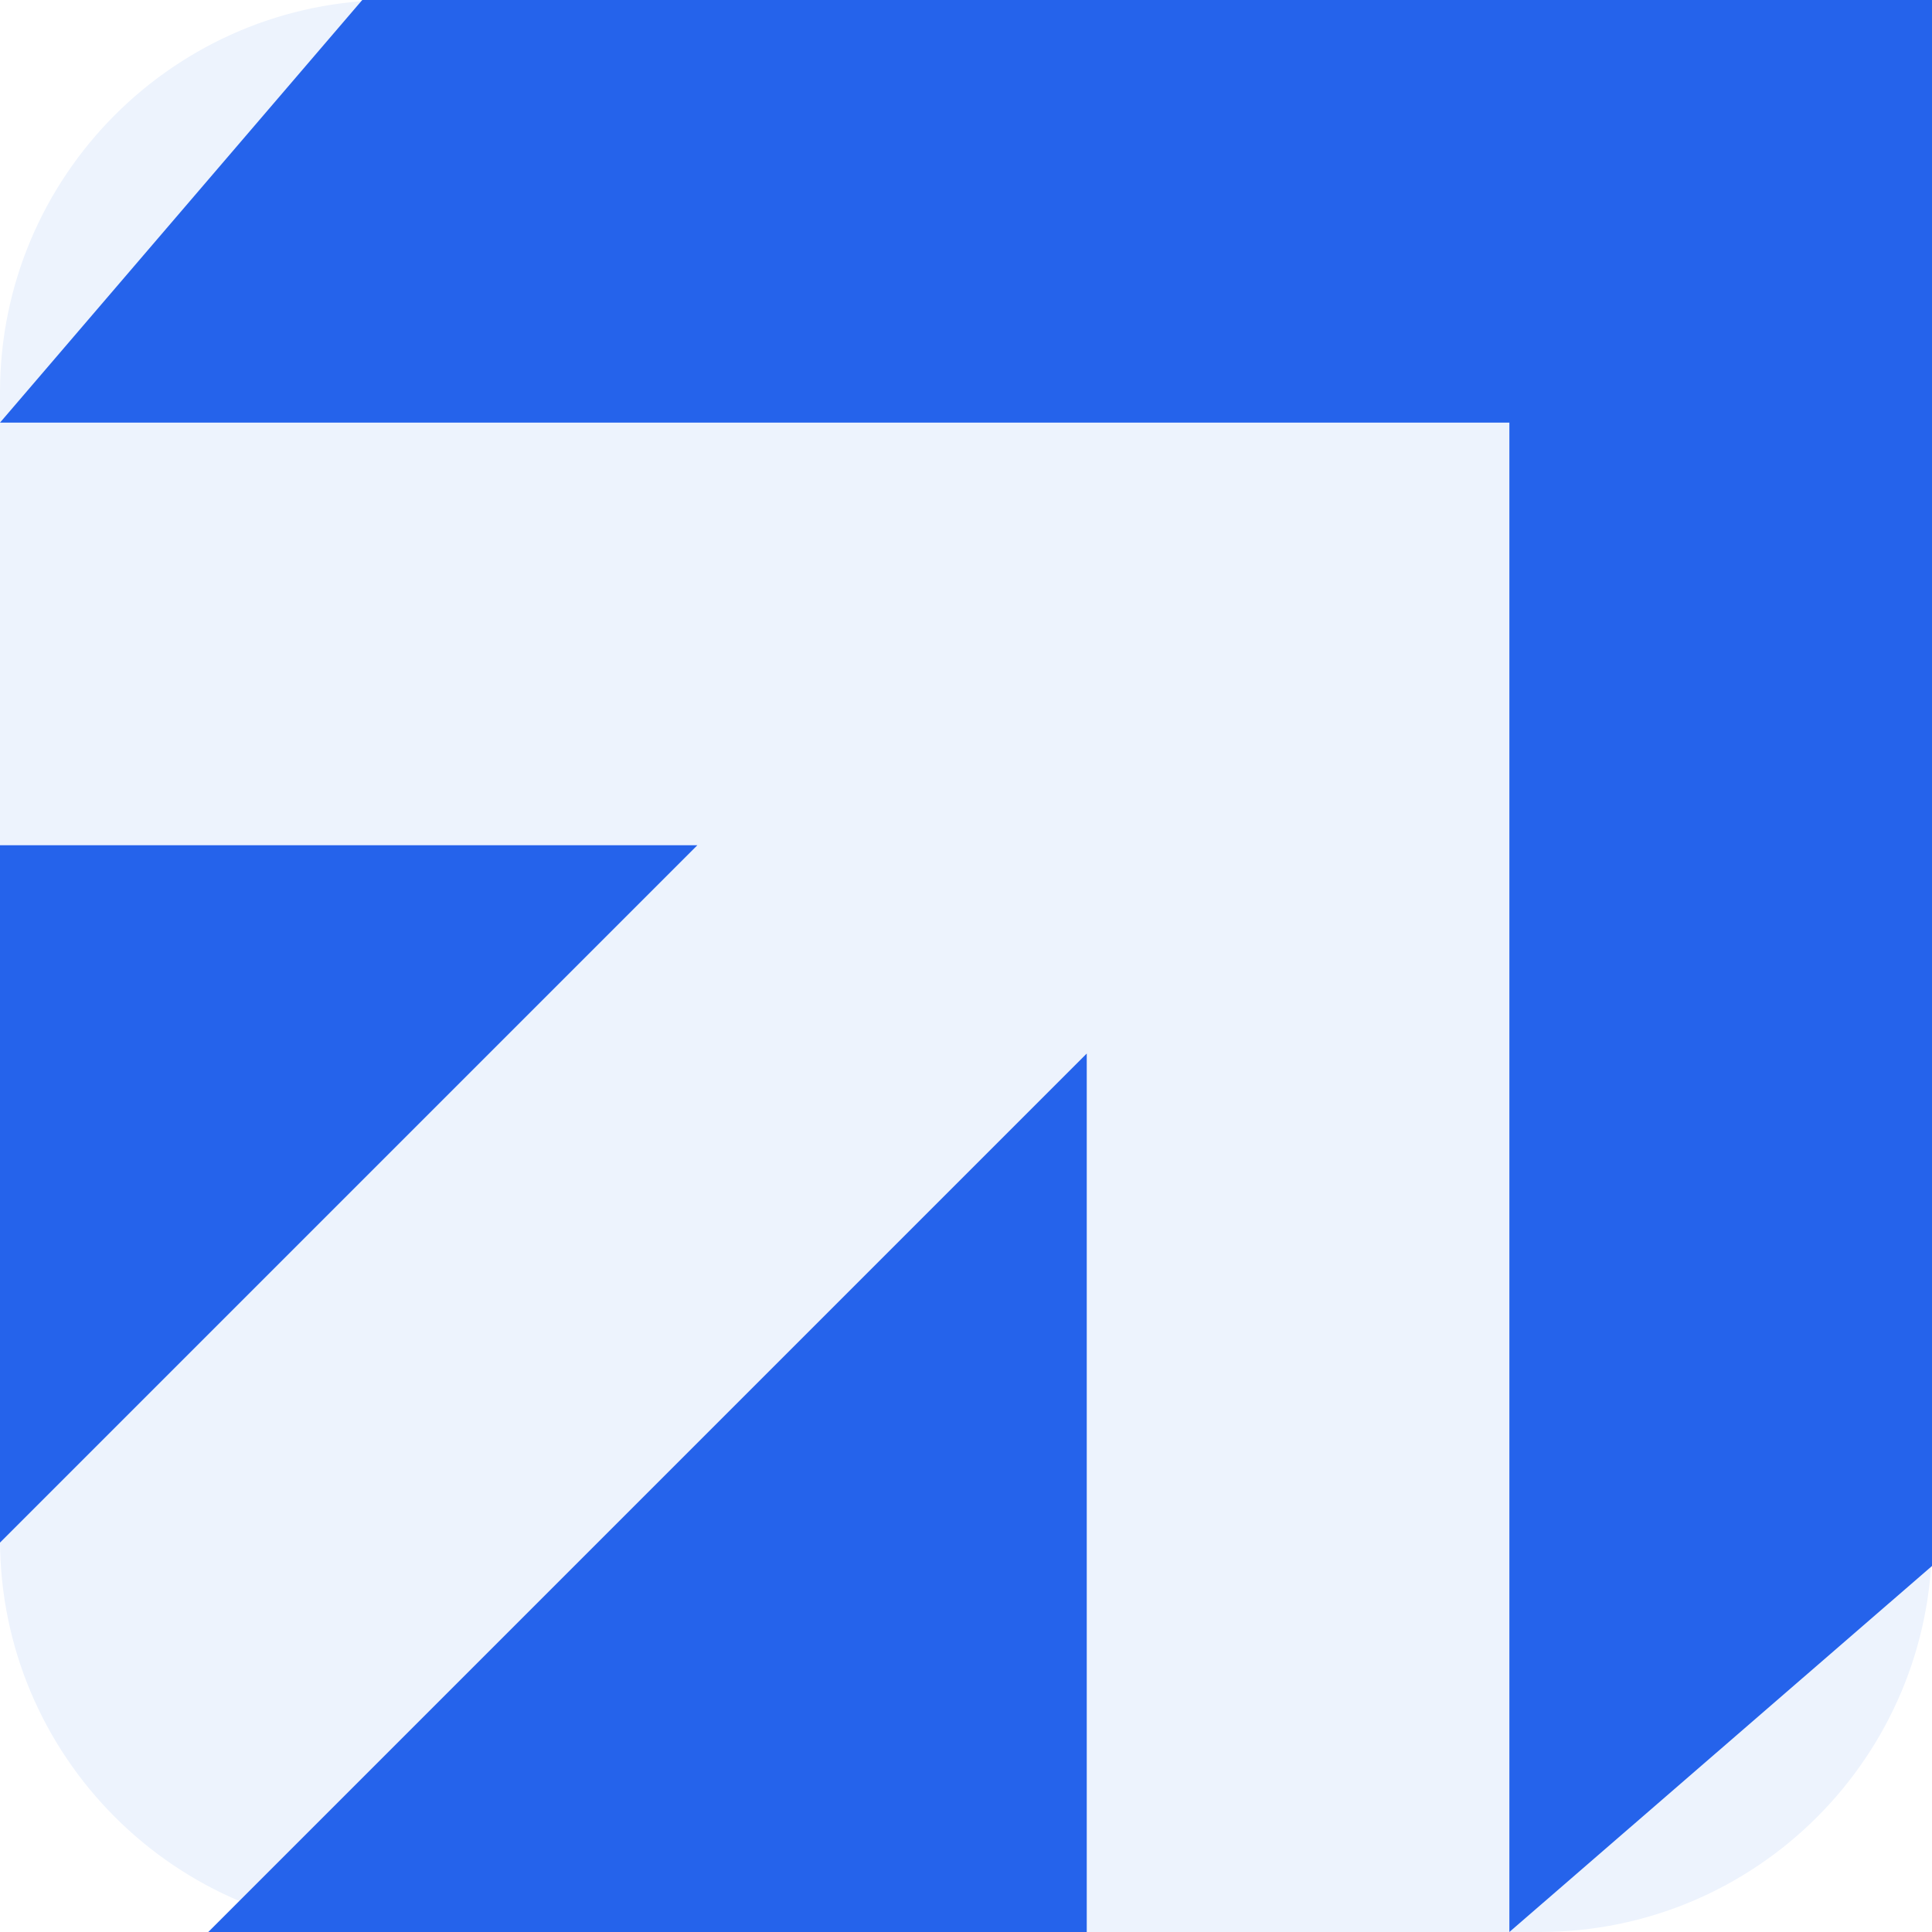
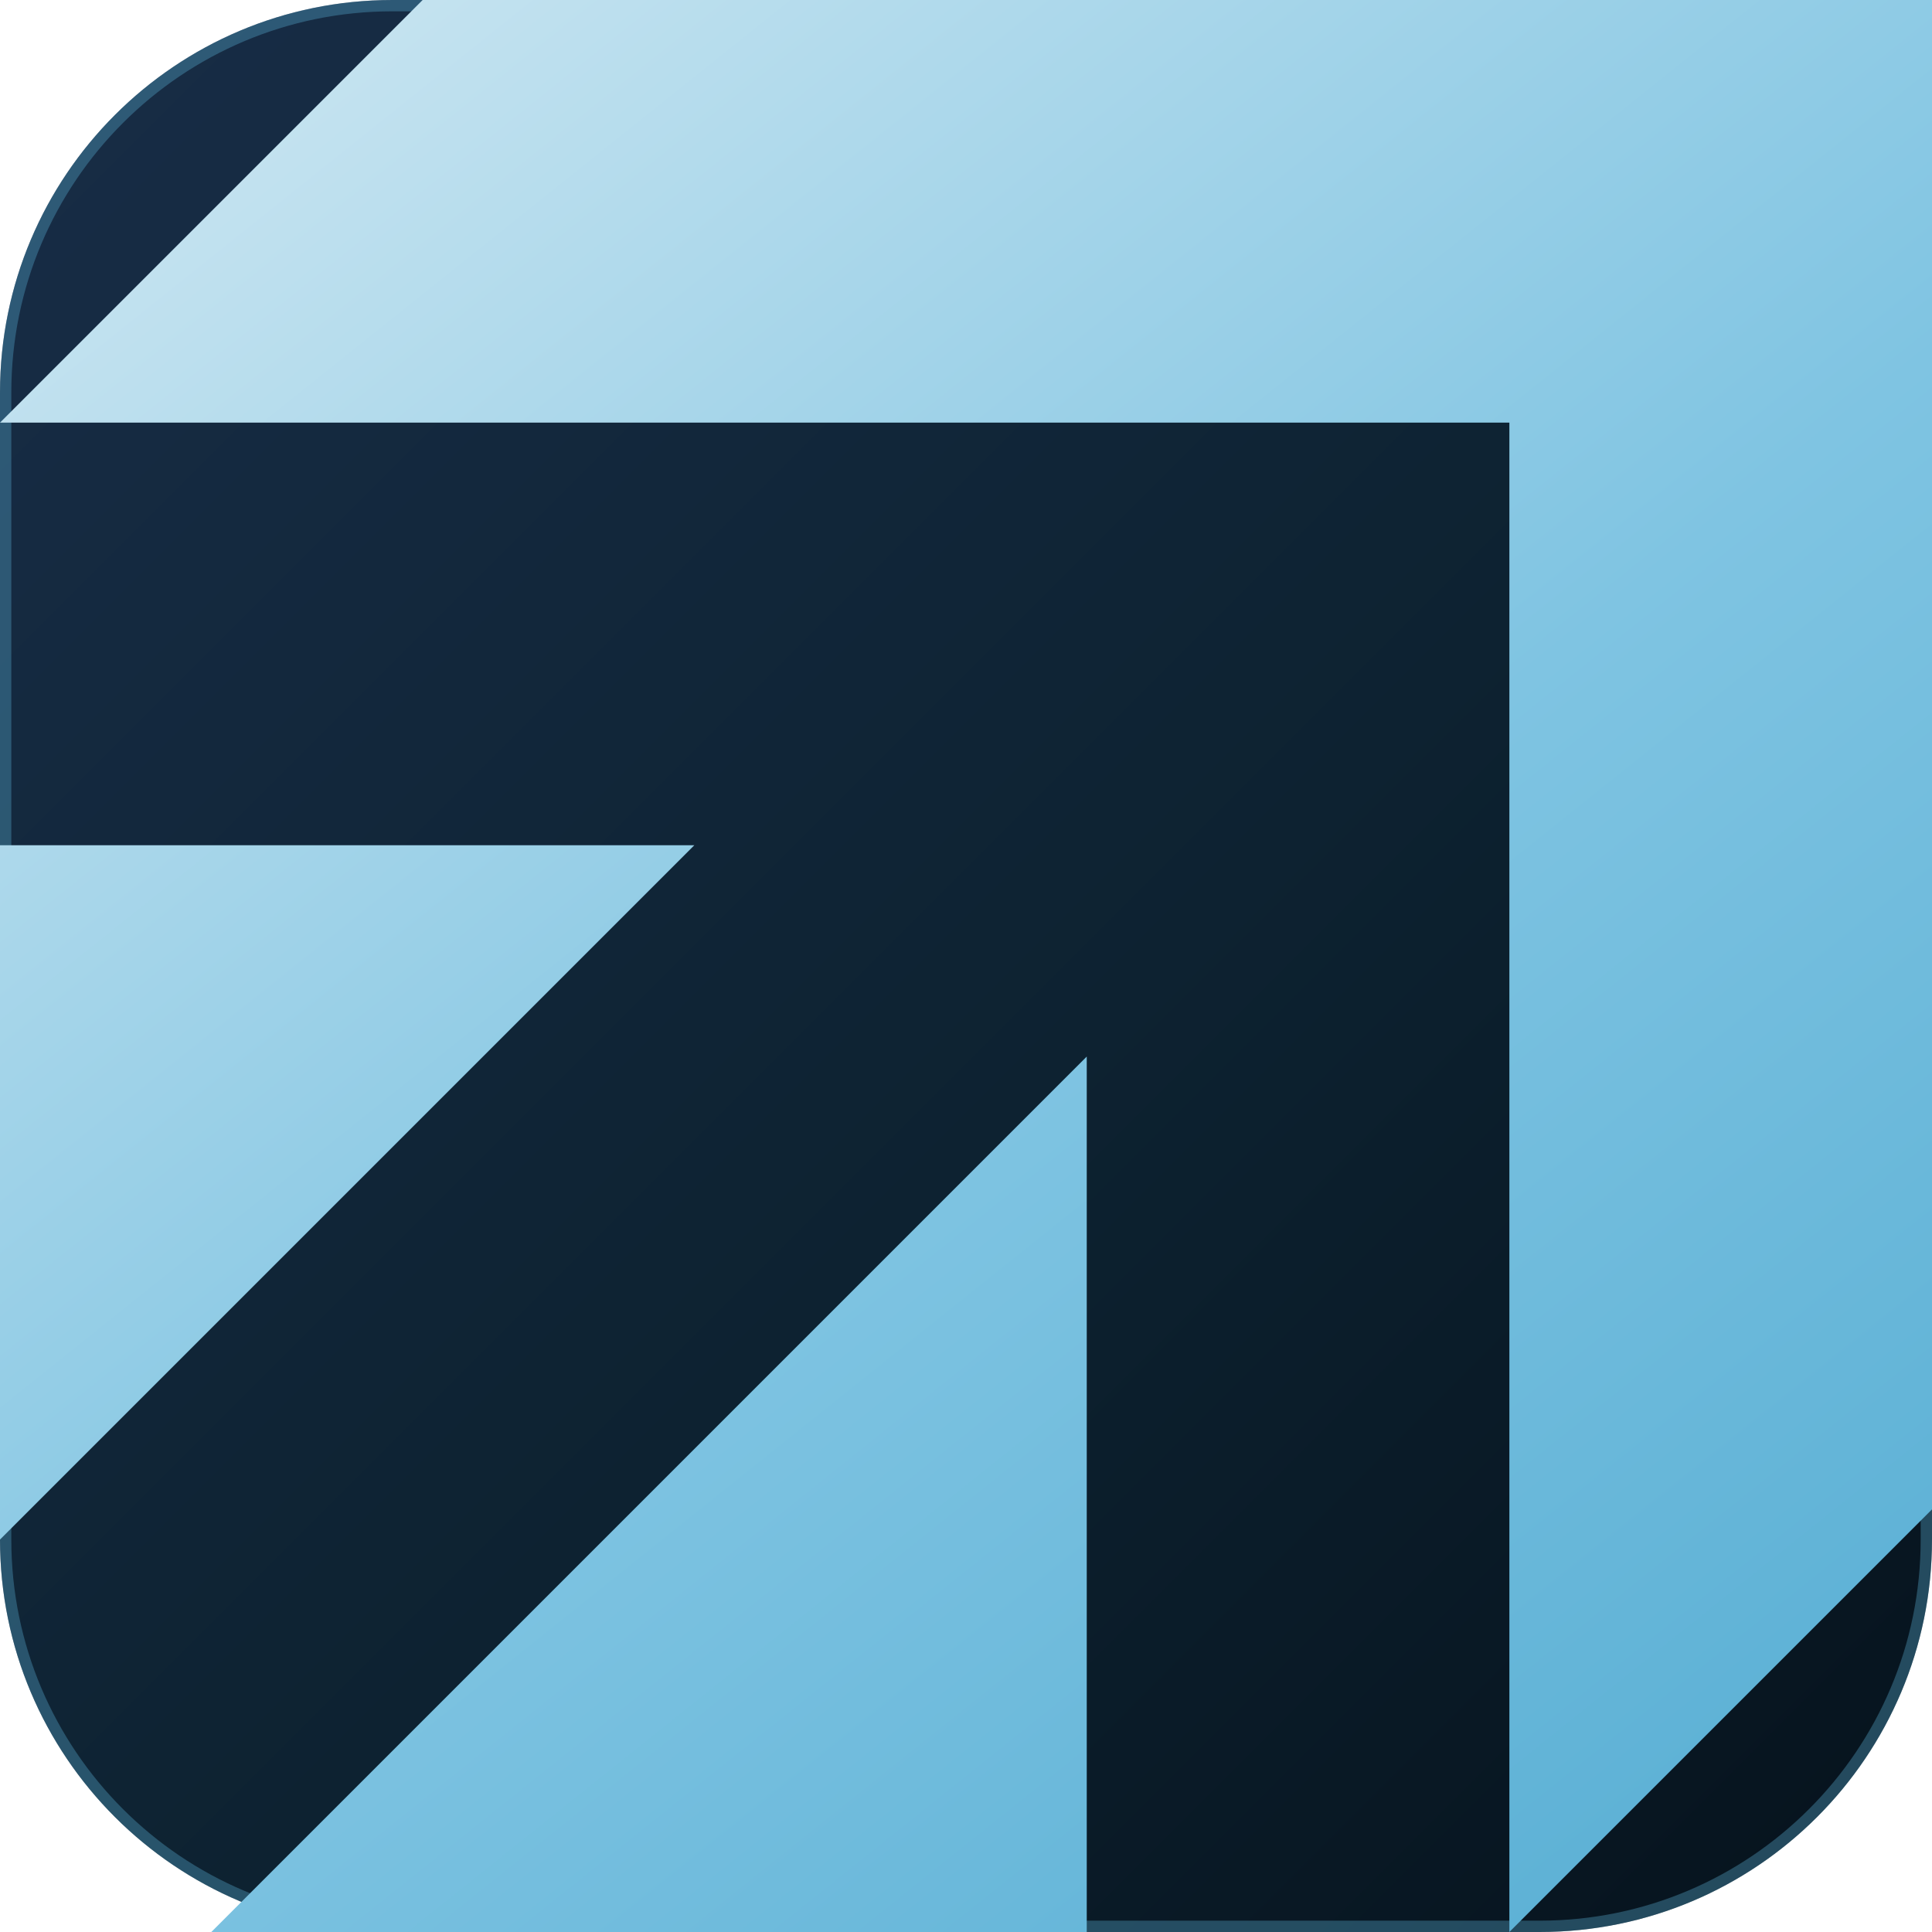
<svg xmlns="http://www.w3.org/2000/svg" viewBox="0 0 256 256" role="img" aria-label="Accelute">
-   <rect width="256" height="256" rx="52" fill="#EDF3FD" />
-   <path fill="#2563EB" d="M144 256 27.598 256 144 139.598ZM256 207.5 200 256V56H0l48-56h208v207.5ZM0 204.402V112h92.402z" />
+   <defs>
+     <linearGradient id="tile" x1="0%" y1="0%" x2="100%" y2="100%">
+       <stop offset="0%" stop-color="#182D47" />
+       <stop offset="55%" stop-color="#0D2231" />
+       <stop offset="100%" stop-color="#06121C" />
+     </linearGradient>
+     <linearGradient id="mark" x1="10%" y1="0%" x2="90%" y2="100%">
+       <stop offset="0%" stop-color="#CCE6F1" />
+       <stop offset="55%" stop-color="#7FC4E2" />
+       <stop offset="100%" stop-color="#59AFD4" />
+     </linearGradient>
+   </defs>
+   <rect width="256" height="256" rx="52" fill="url(#tile)" />
+   <rect x="0.75" y="0.75" width="254.5" height="254.5" rx="51.25" fill="none" stroke="#59AFD4" stroke-opacity="0.35" stroke-width="1.5" />
+   <path fill="url(#mark)" d="M144 256 28 256 144 140ZM256 200 200 256V56H0l56-56h200v200ZM0 204V112h92z" />
</svg>
